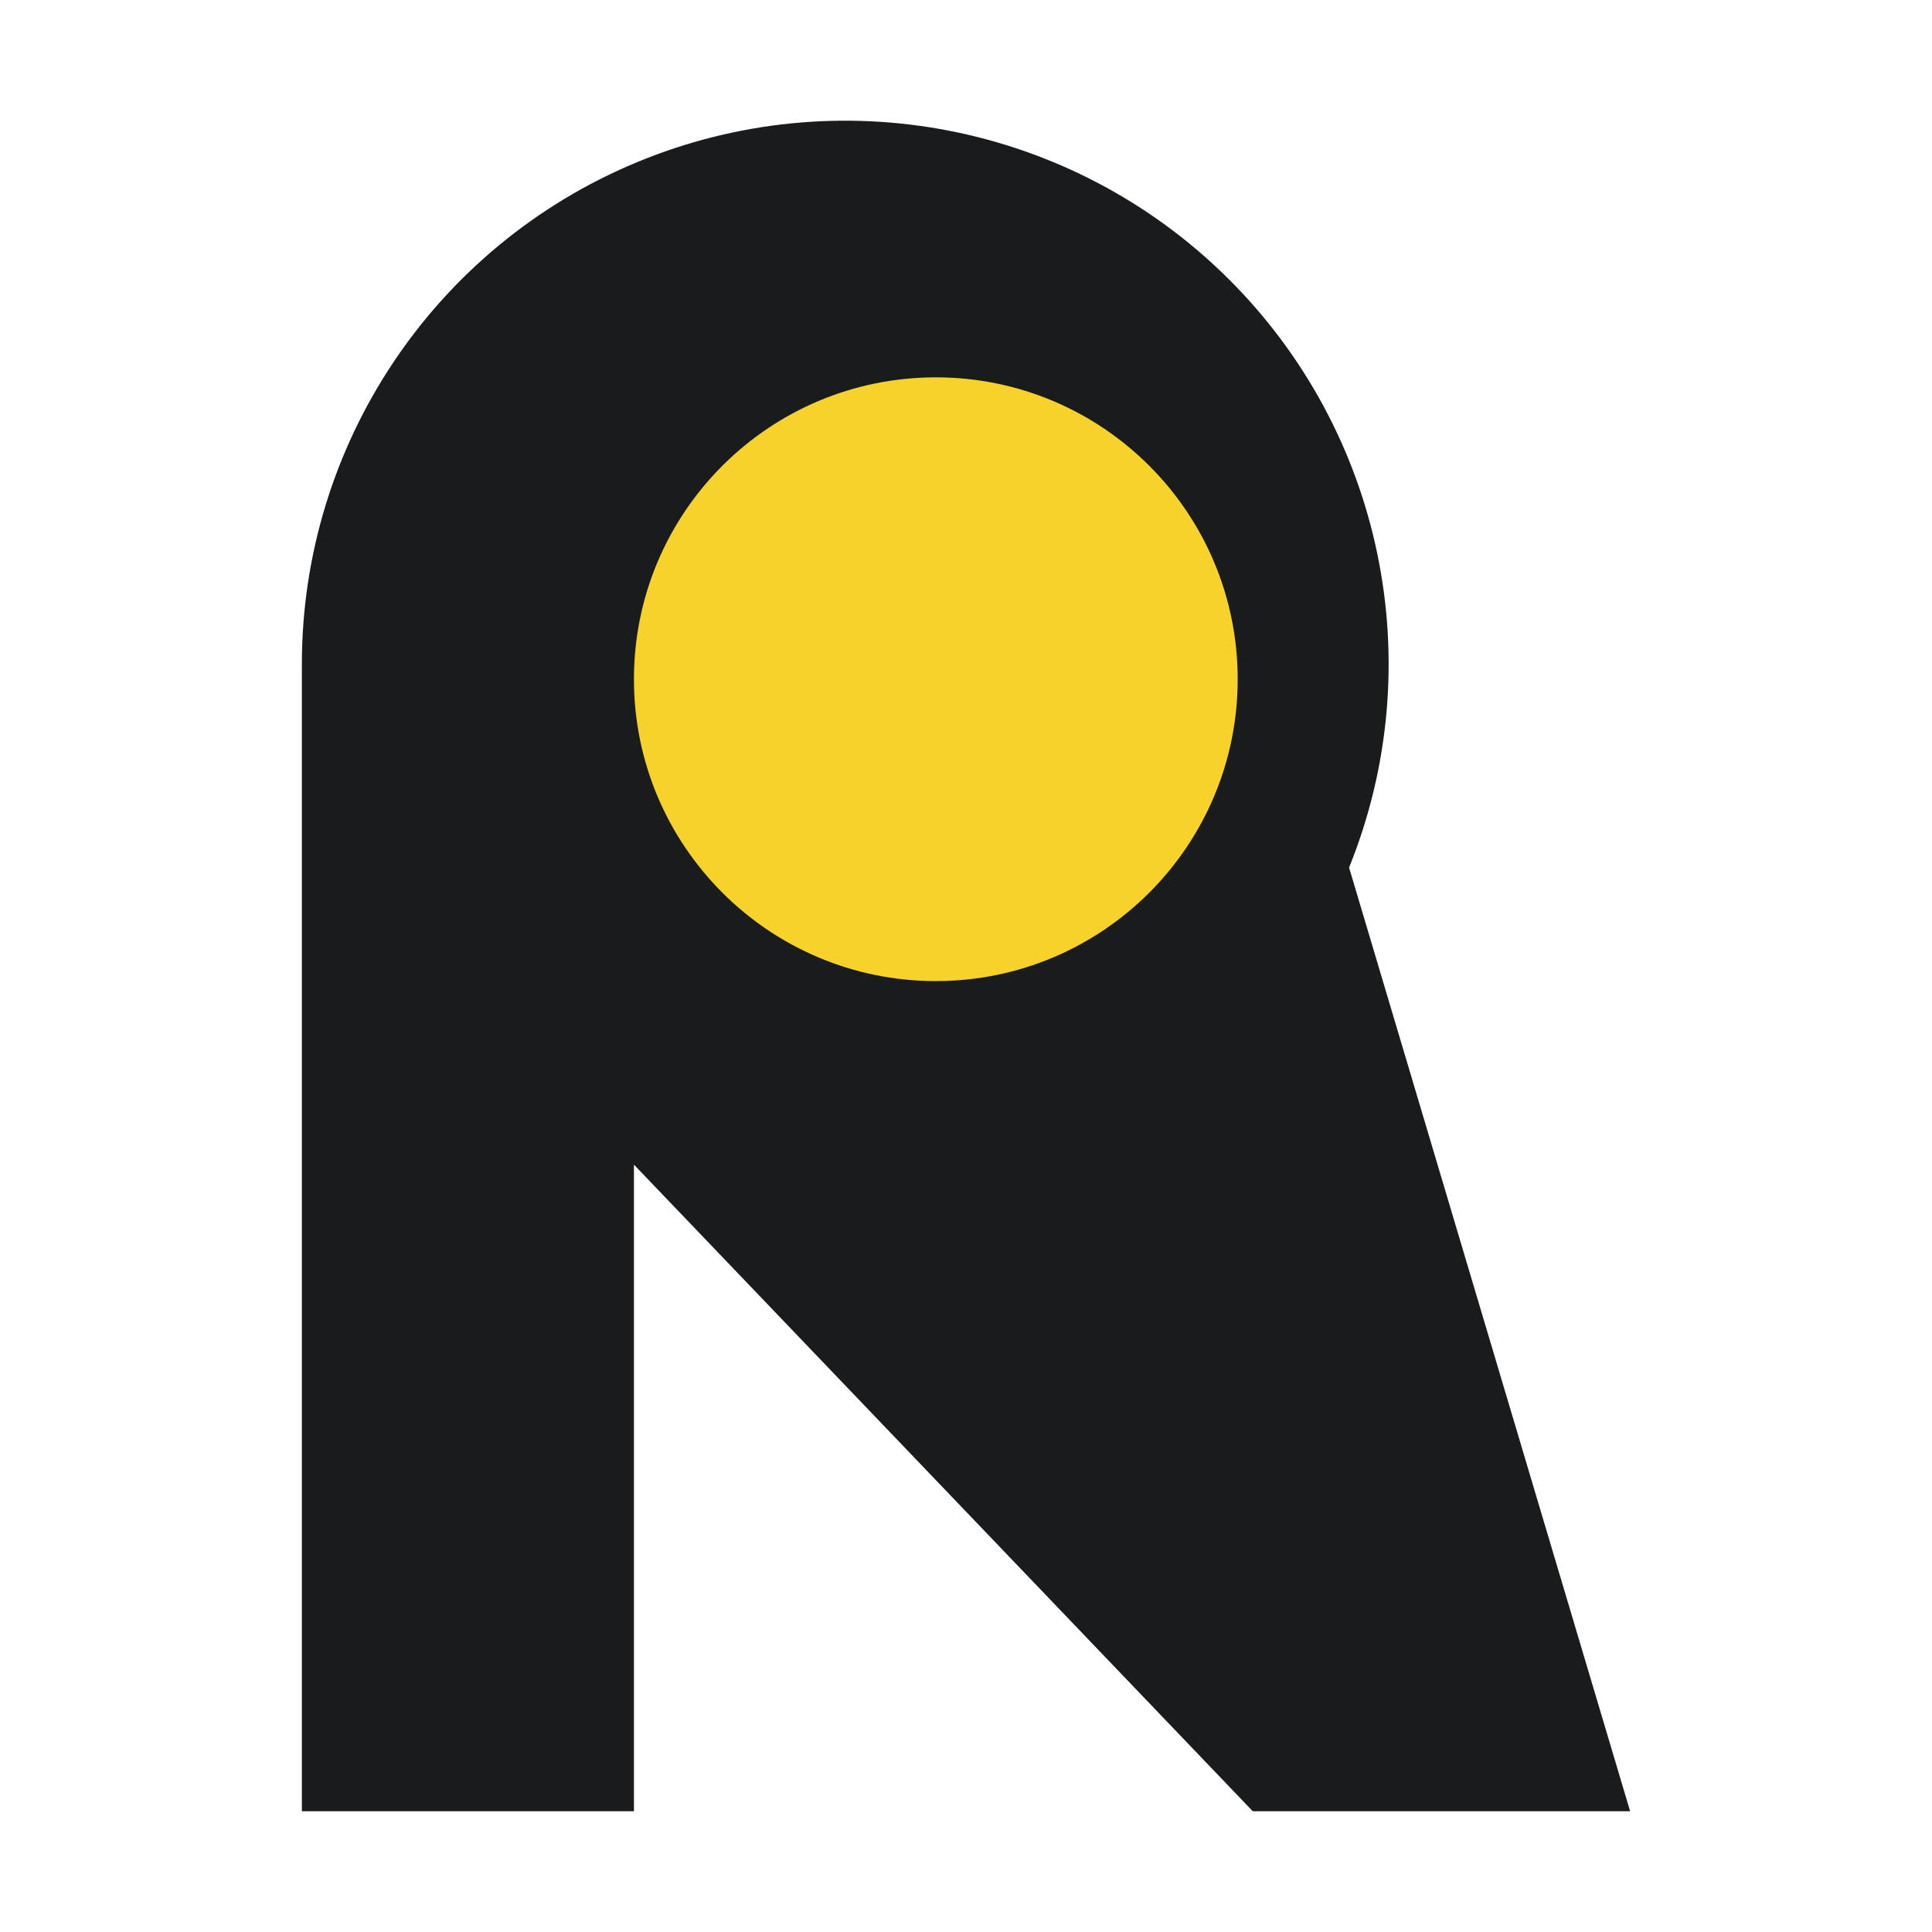
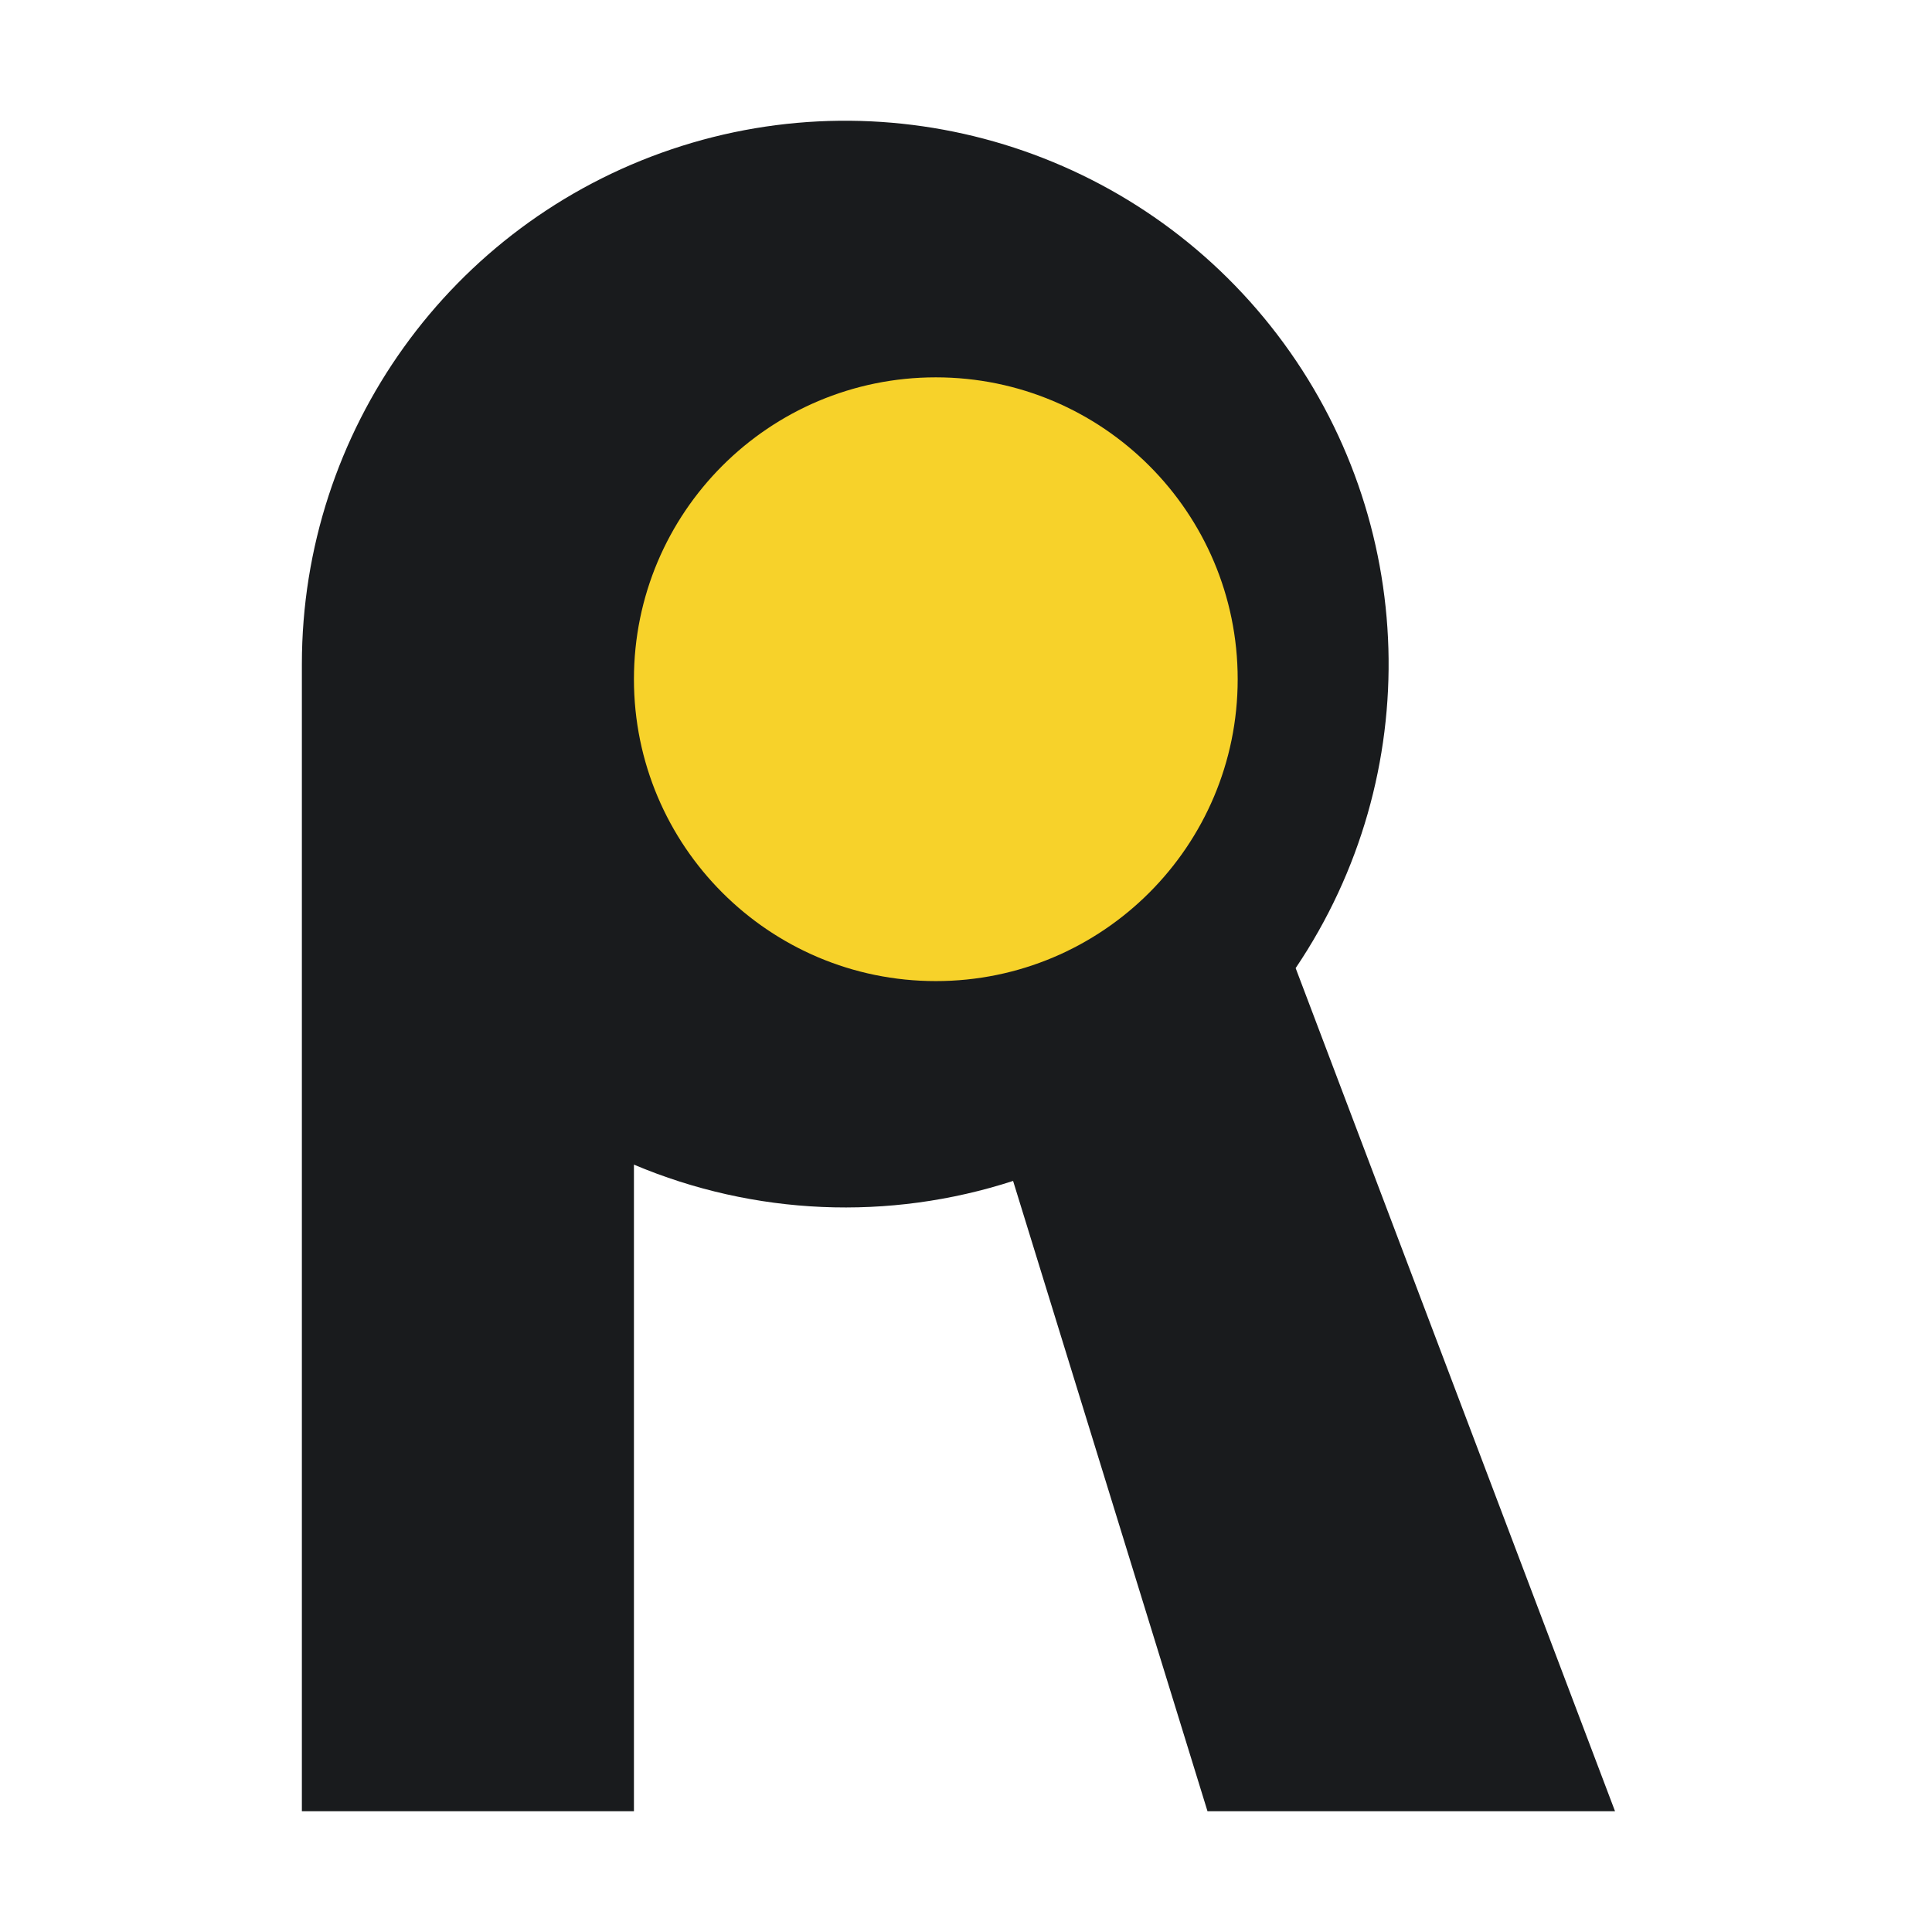
<svg xmlns="http://www.w3.org/2000/svg" viewBox="0 0 64 64" role="img">
  <g>
    <path fill="#f7d22a" d="M20 22.5A11 11 0 1 1 42 22.5A11 11 0 1 1 20 22.5Z" />
-     <path fill="#191b1d" d="M10 60V22A18 18 0 1 1 44.69 28.74L54 60H41.5L21 38.58V60ZM21 22.5A10 10 0 1 0 41 22.5A10 10 0 1 0 21 22.5Z" />
+     <path fill="#191b1d" d="M10 60V22A18 18 0 1 1 42.92 32.07L53.5 60H40L33.56 39.12A18 18 0 0 1 21 38.58V60ZM21 22.5A10 10 0 1 0 41 22.5A10 10 0 1 0 21 22.5Z" />
  </g>
</svg>
